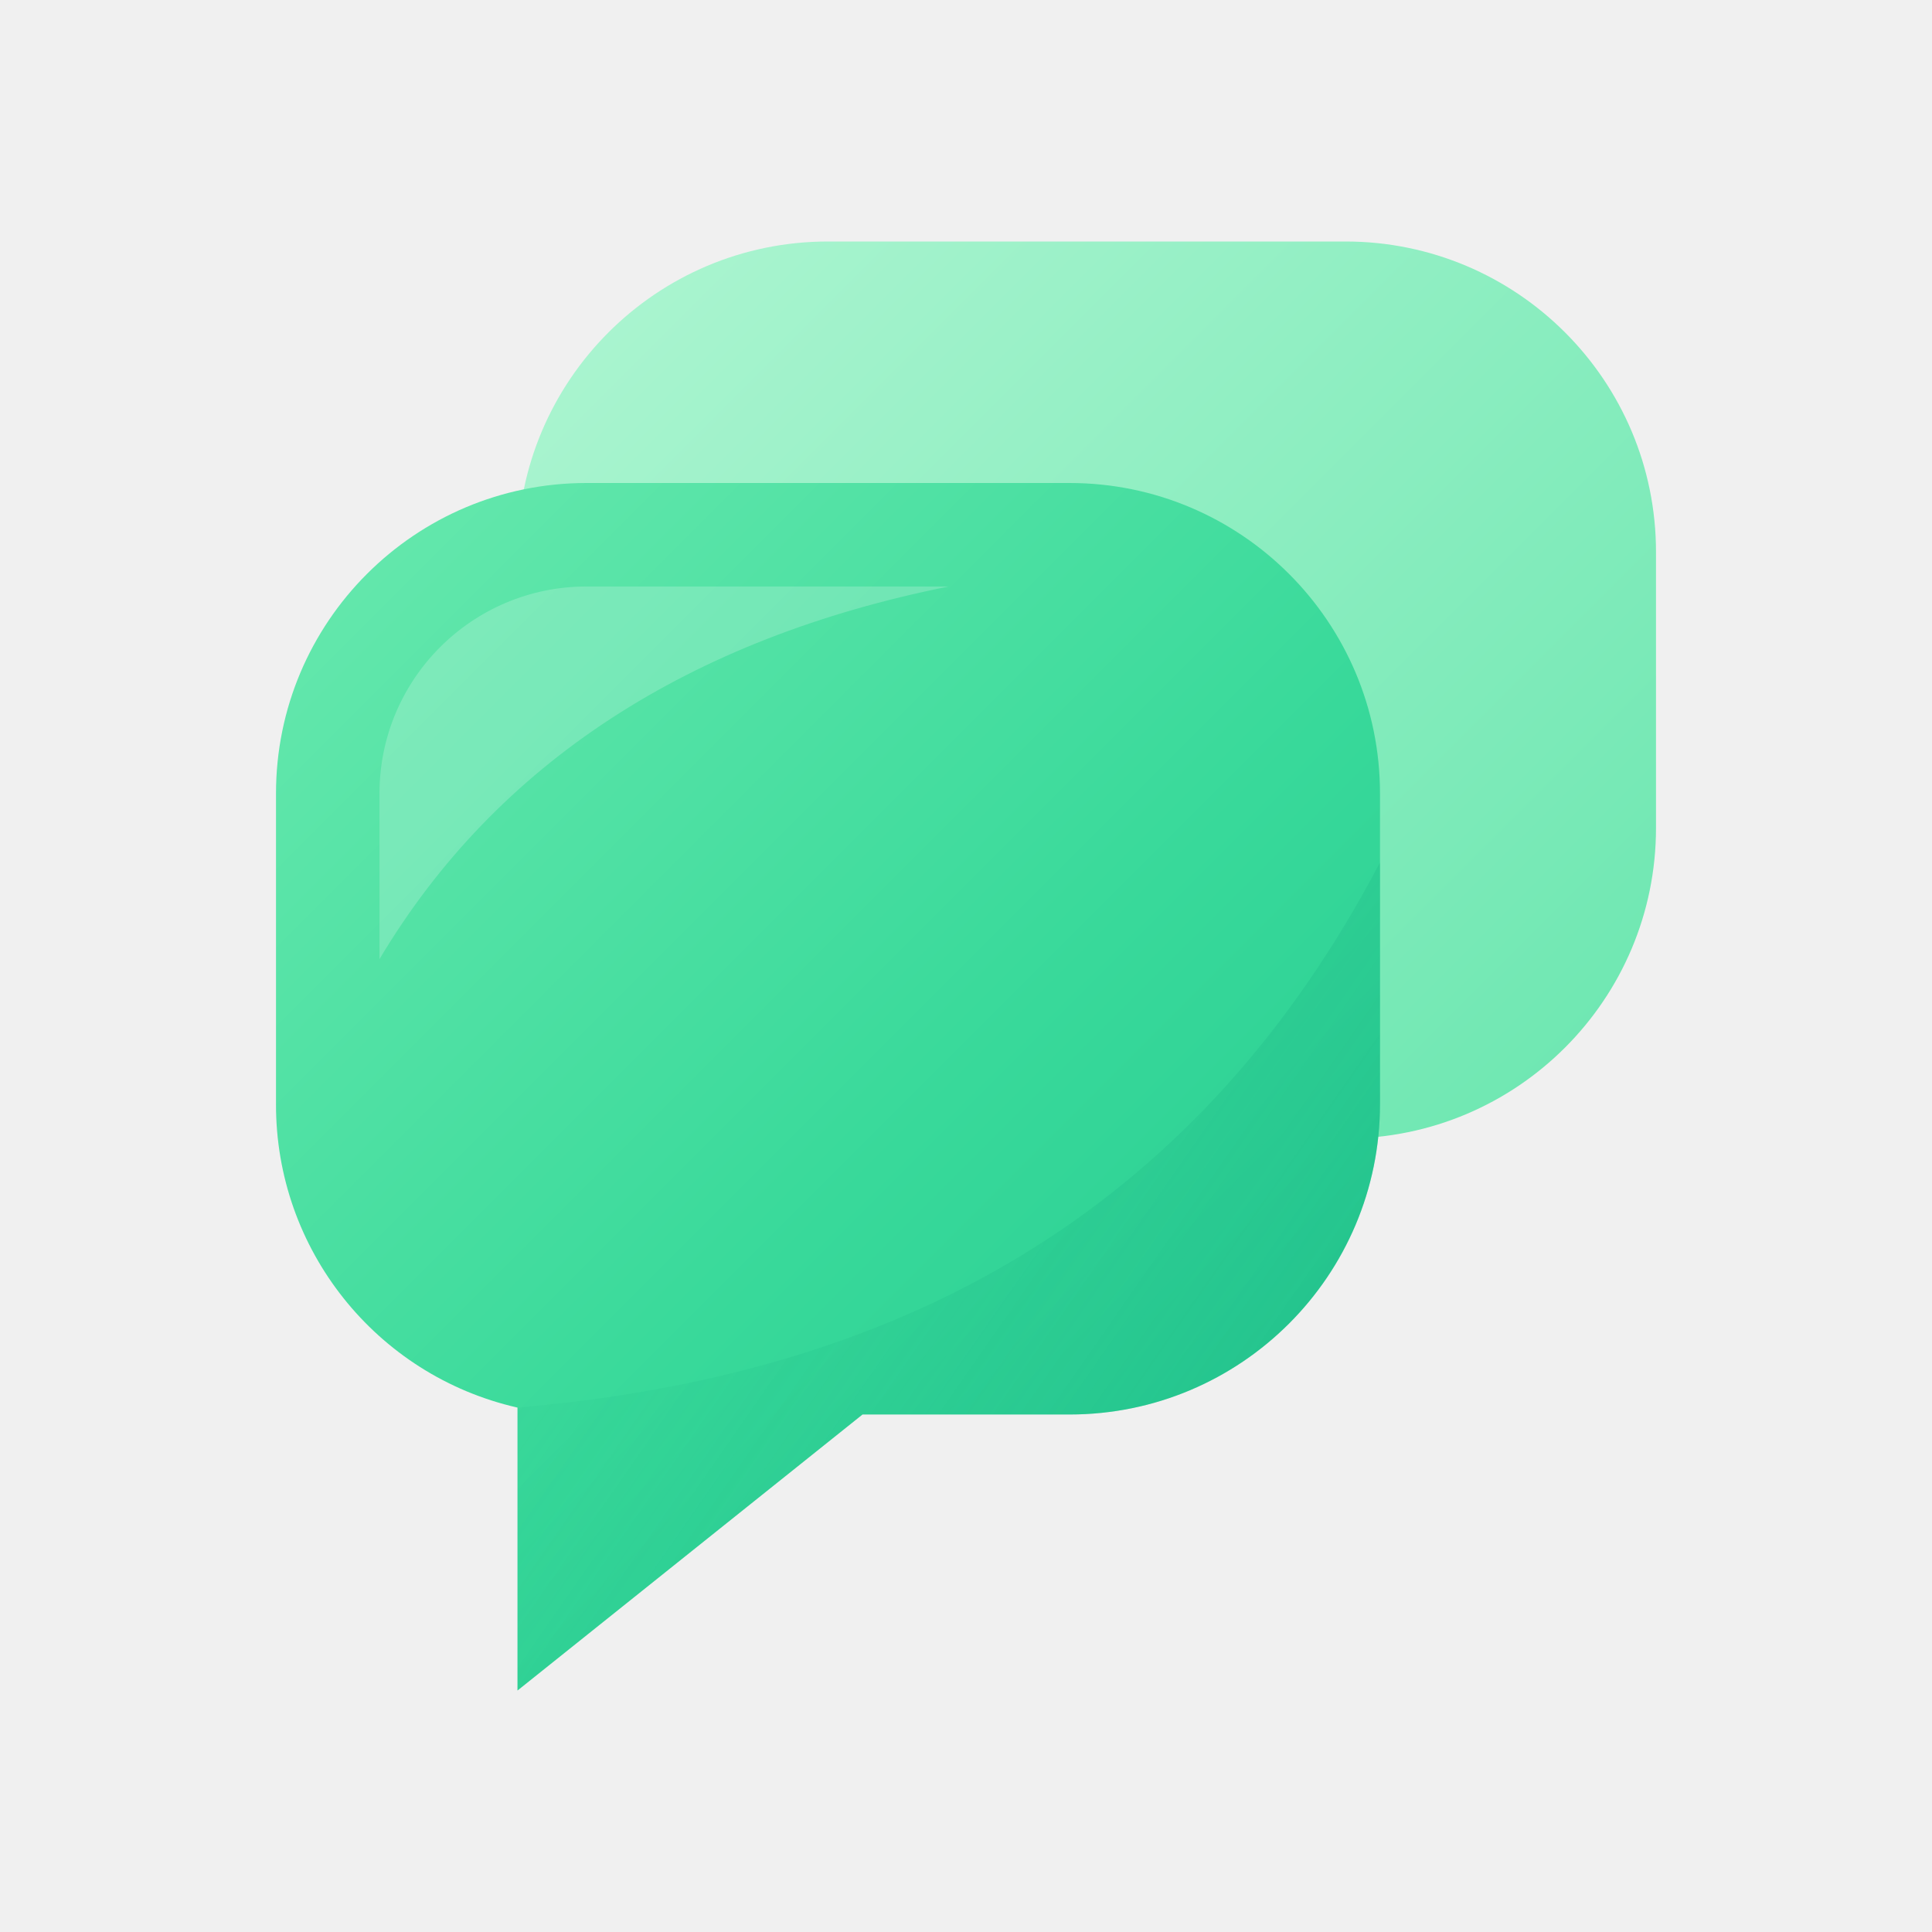
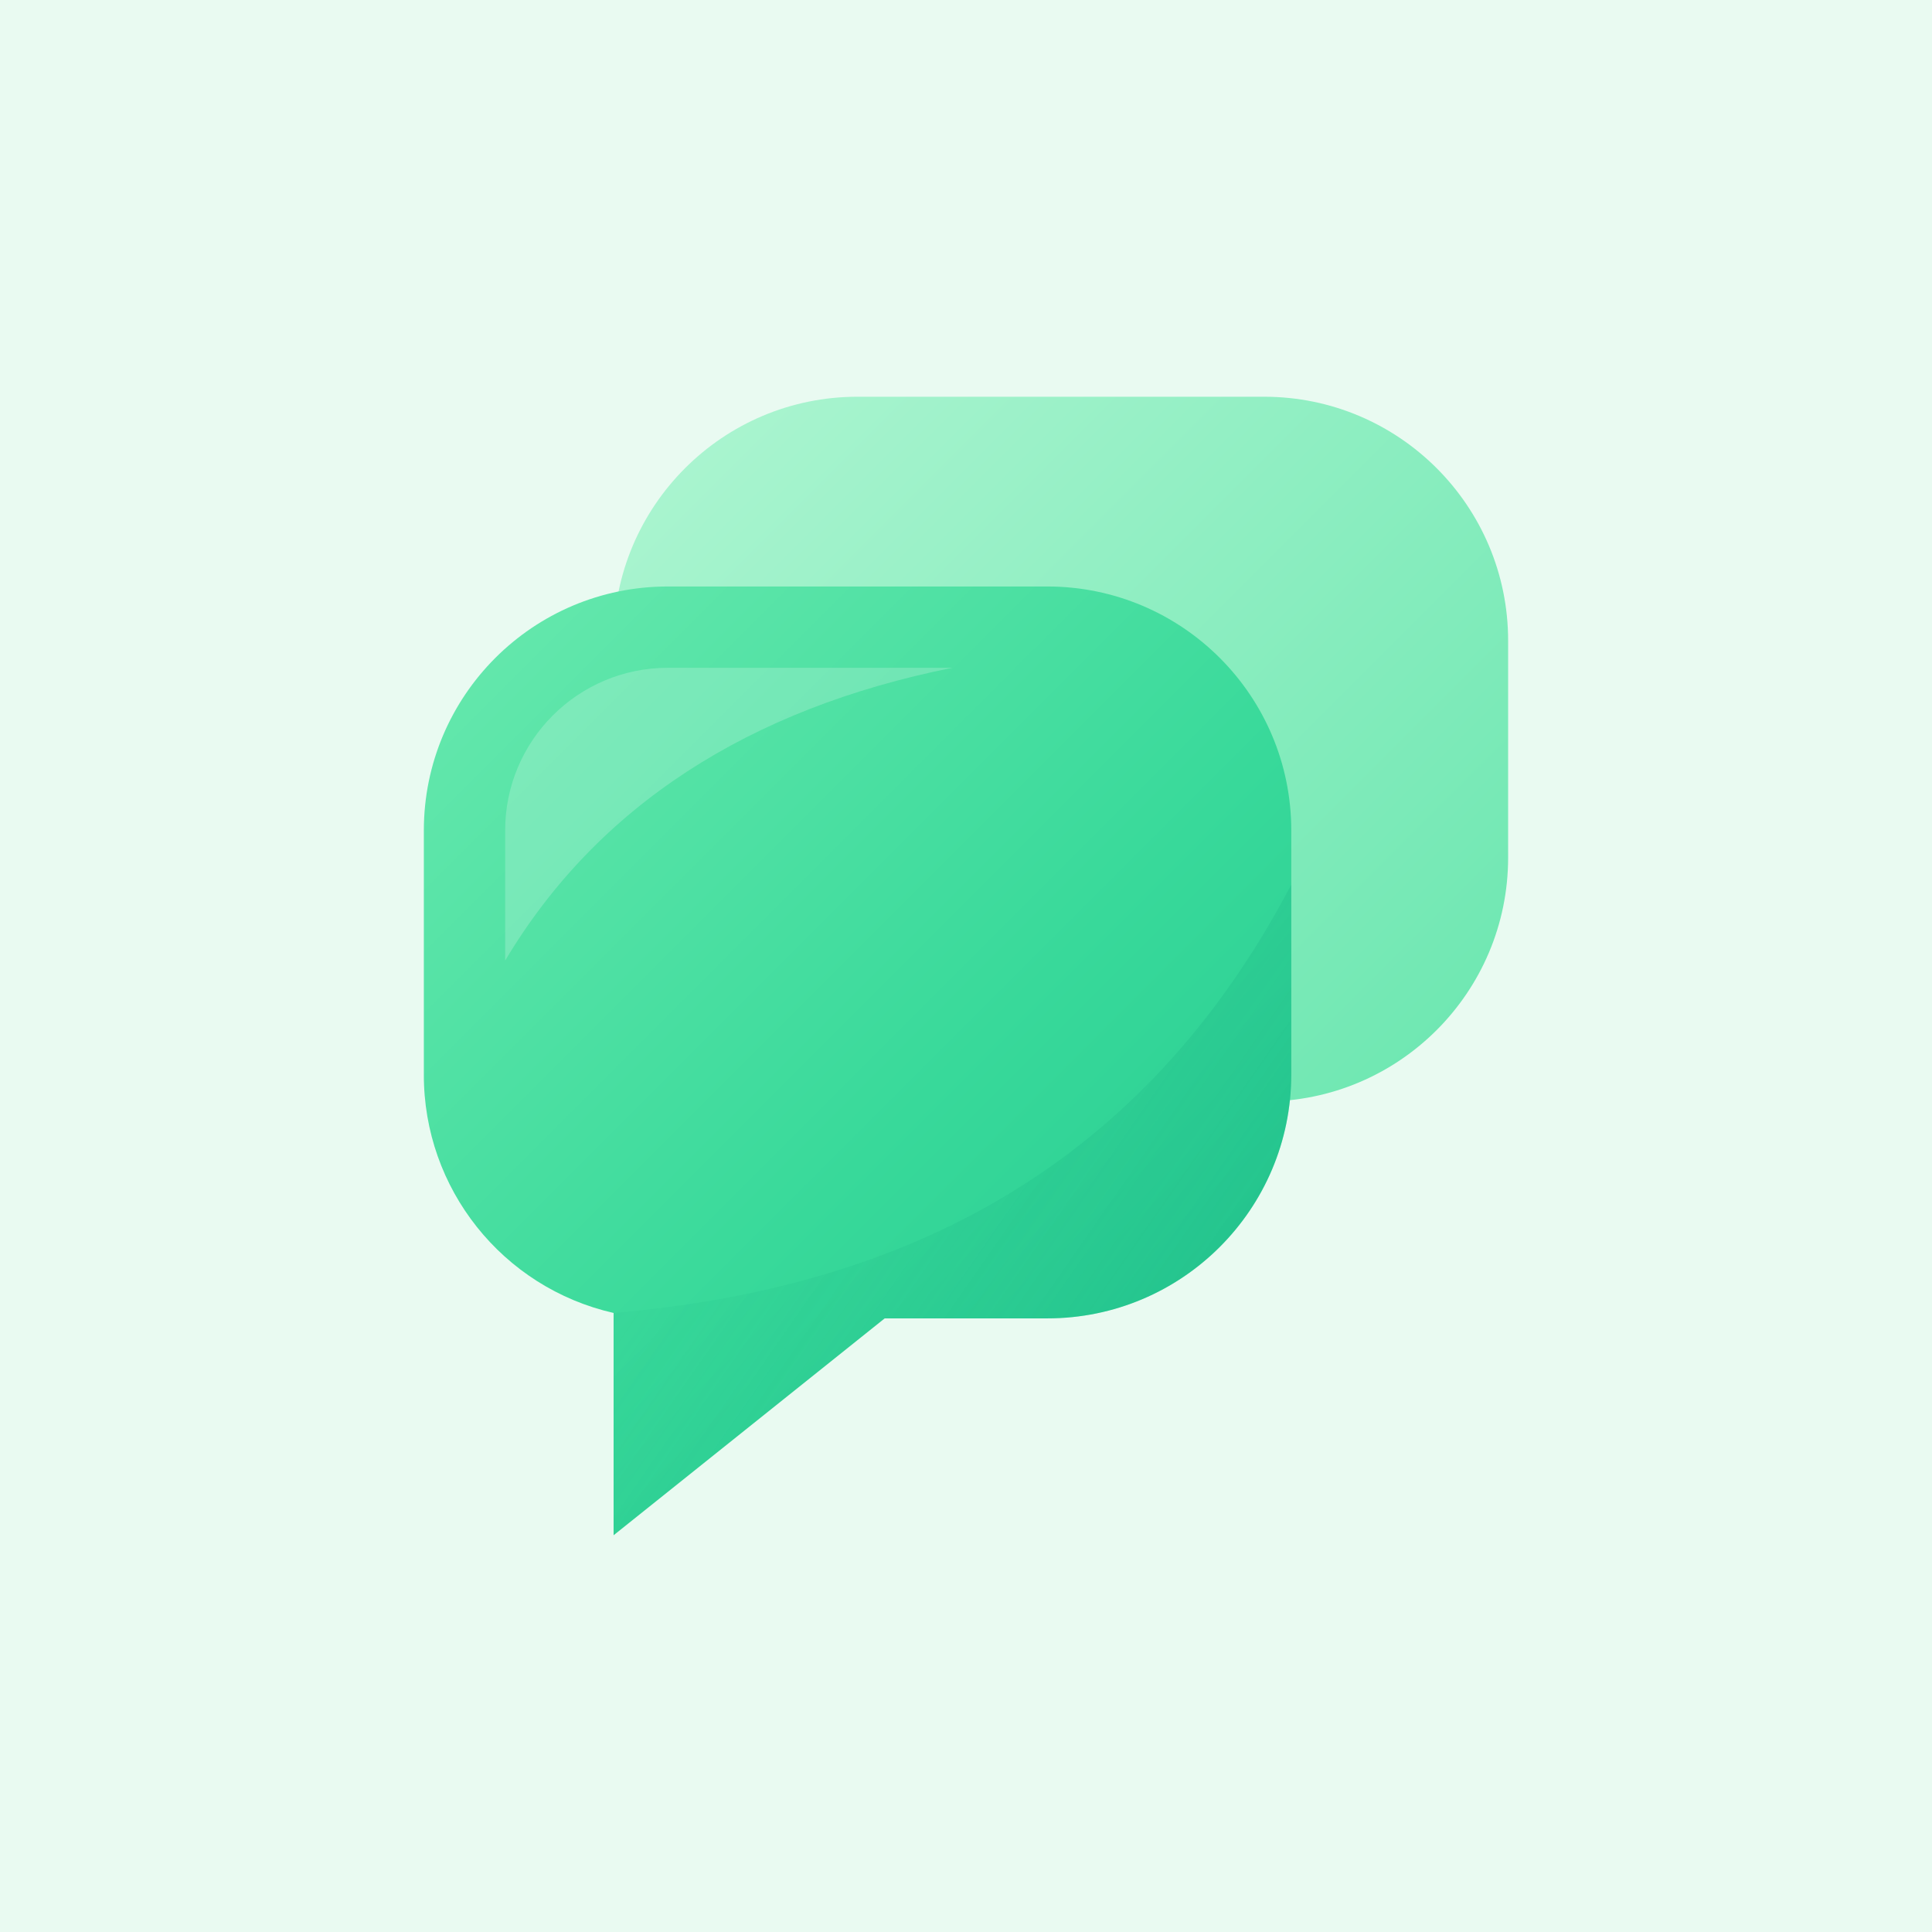
- <svg xmlns="http://www.w3.org/2000/svg" viewBox="5 2 56 56">
+ <svg xmlns="http://www.w3.org/2000/svg" viewBox="-2.636 -5.636 71.273 71.273">
+   <style>
+     @media (prefers-color-scheme: dark) { .icon-background { fill: #21372D; } }
+   </style>
+   <rect class="icon-background" x="-2.636" y="-5.636" width="71.273" height="71.273" fill="#E9FAF1" />
  <defs>
    <linearGradient id="back" x1="24" y1="10" x2="53" y2="39" gradientUnits="userSpaceOnUse">
      <stop stop-color="#A9F4CF" />
      <stop offset="1" stop-color="#65E5AD" />
    </linearGradient>
    <linearGradient id="front" x1="12" y1="18" x2="45" y2="51" gradientUnits="userSpaceOnUse">
      <stop stop-color="#68E9AE" />
      <stop offset=".55" stop-color="#38D99A" />
      <stop offset="1" stop-color="#20C78F" />
    </linearGradient>
    <linearGradient id="depth" x1="17" y1="34" x2="40" y2="50" gradientUnits="userSpaceOnUse">
      <stop stop-color="#20BE89" stop-opacity="0" />
      <stop offset="1" stop-color="#15AB80" stop-opacity=".34" />
    </linearGradient>
  </defs>
  <path d="M29 9h15a9 9 0 0 1 9 9v8a9 9 0 0 1-9 9h-4l-7 5v-5h-4a9 9 0 0 1-9-9v-8a9 9 0 0 1 9-9Z" fill="url(#back)" />
  <path d="M13 25a9 9 0 0 1 9-9h14a9 9 0 0 1 9 9v9a9 9 0 0 1-9 9h-6l-10 8v-8.2A9 9 0 0 1 13 34v-9Z" fill="url(#front)" />
  <path d="M20 42.8C31.7 41.8 39.9 36.7 45 27v7a9 9 0 0 1-9 9h-6l-10 8v-8.2Z" fill="url(#depth)" />
  <path d="M16 25a6 6 0 0 1 6-6h10.5C25 20.5 19.4 24.1 16 29.8V25Z" fill="#fff" fill-opacity=".2" />
</svg>
